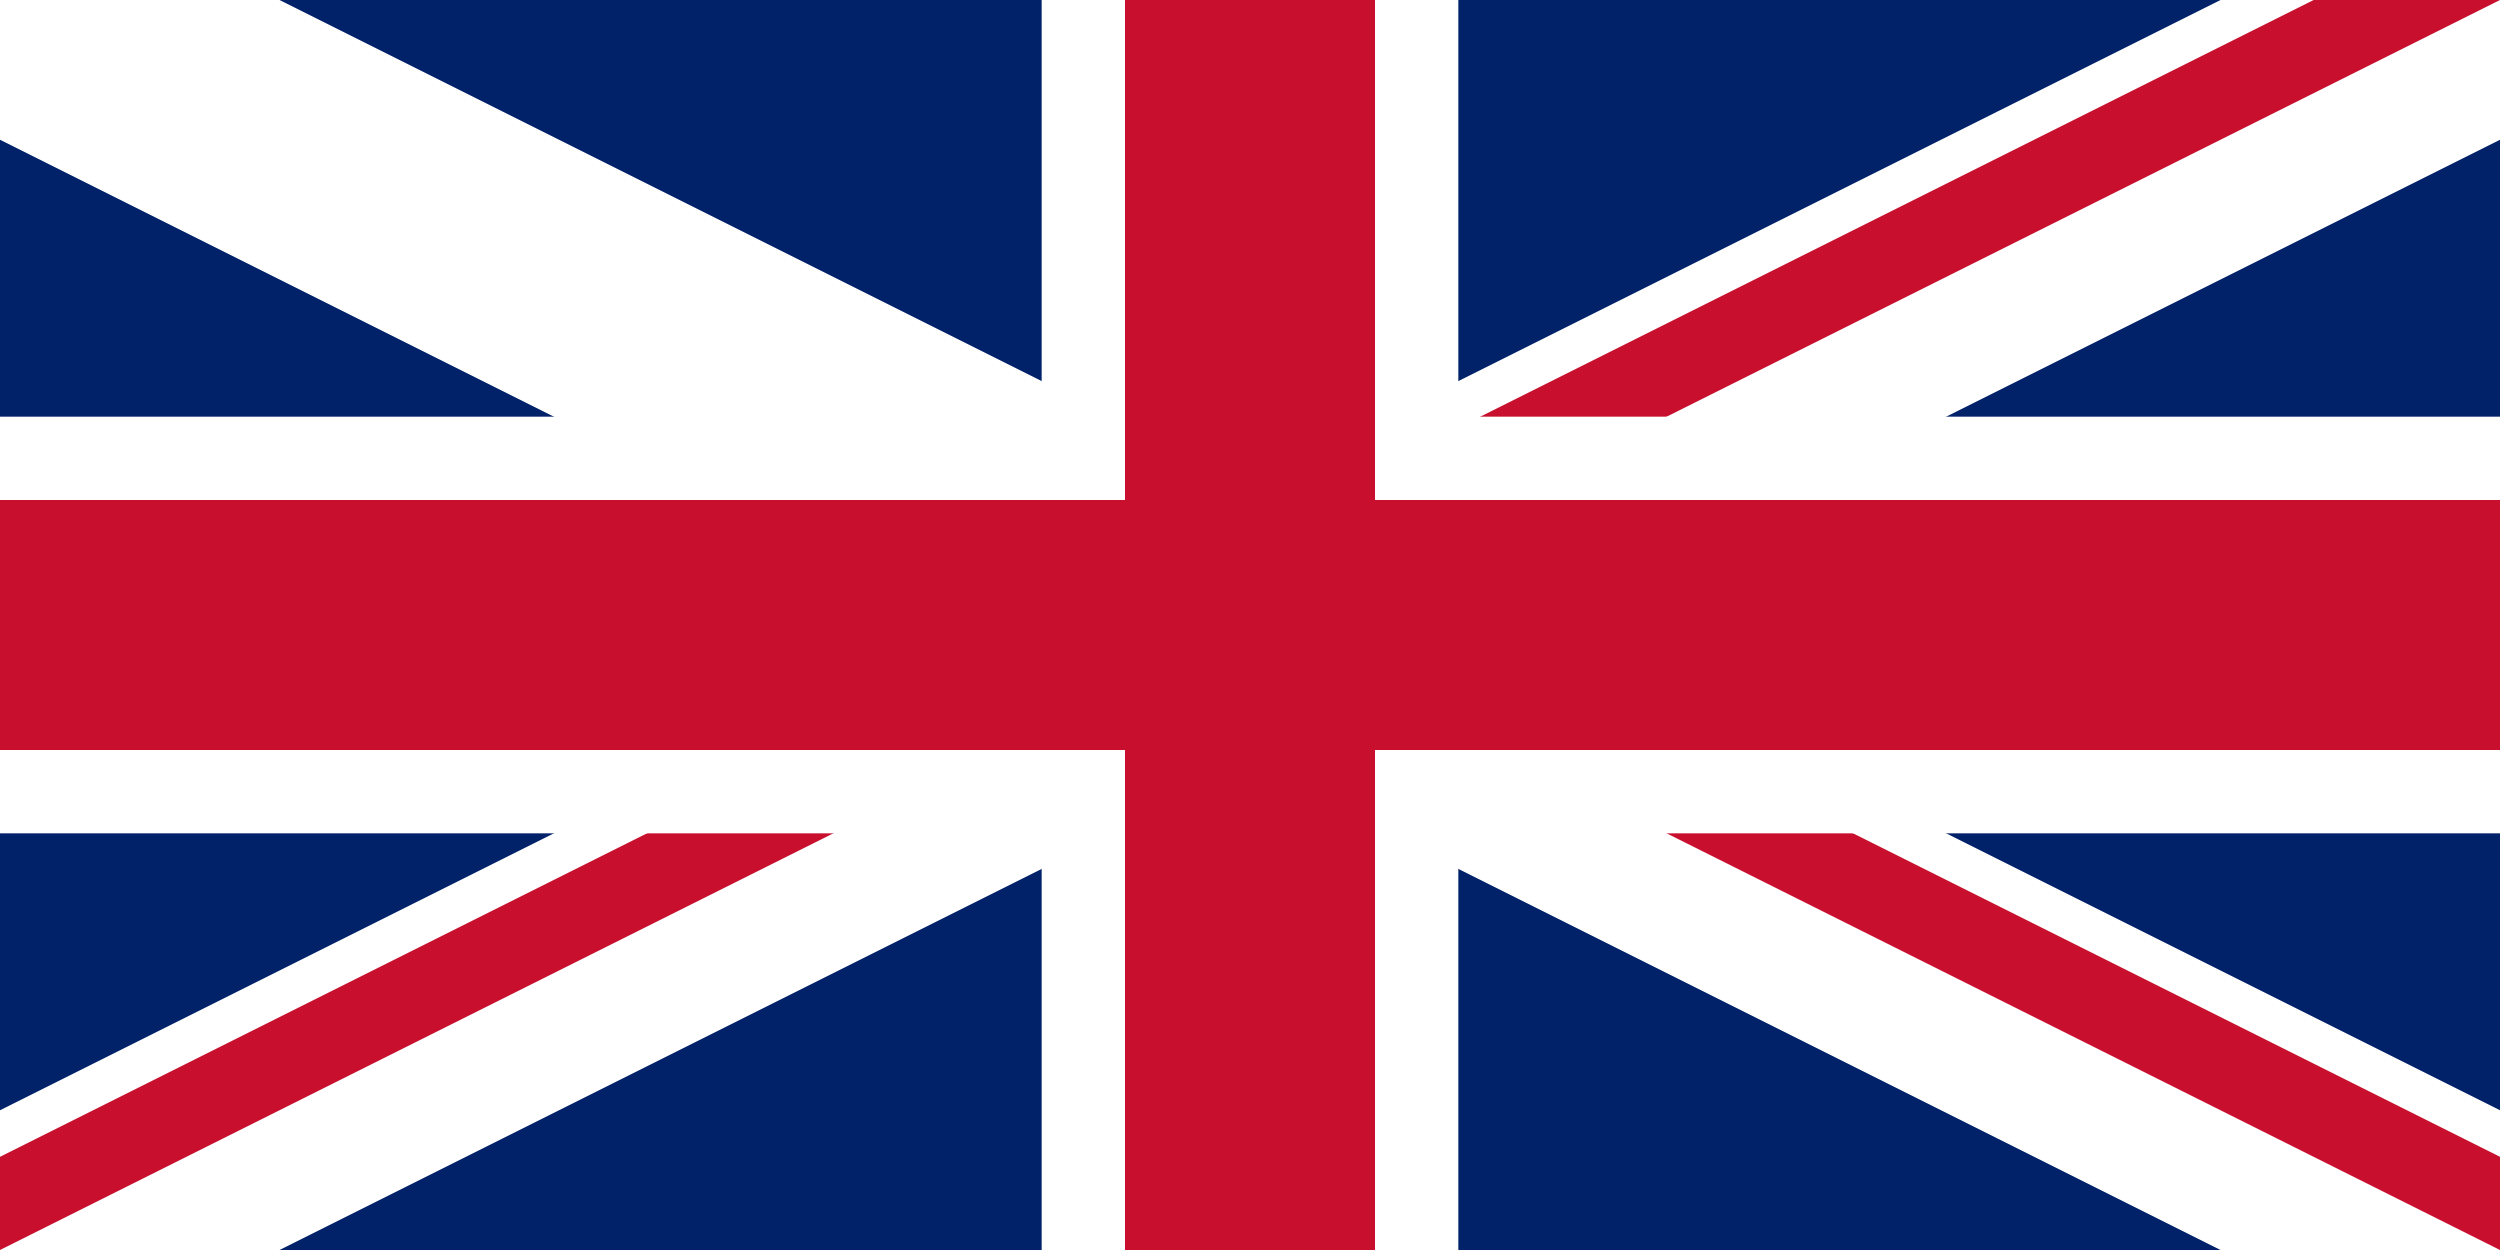
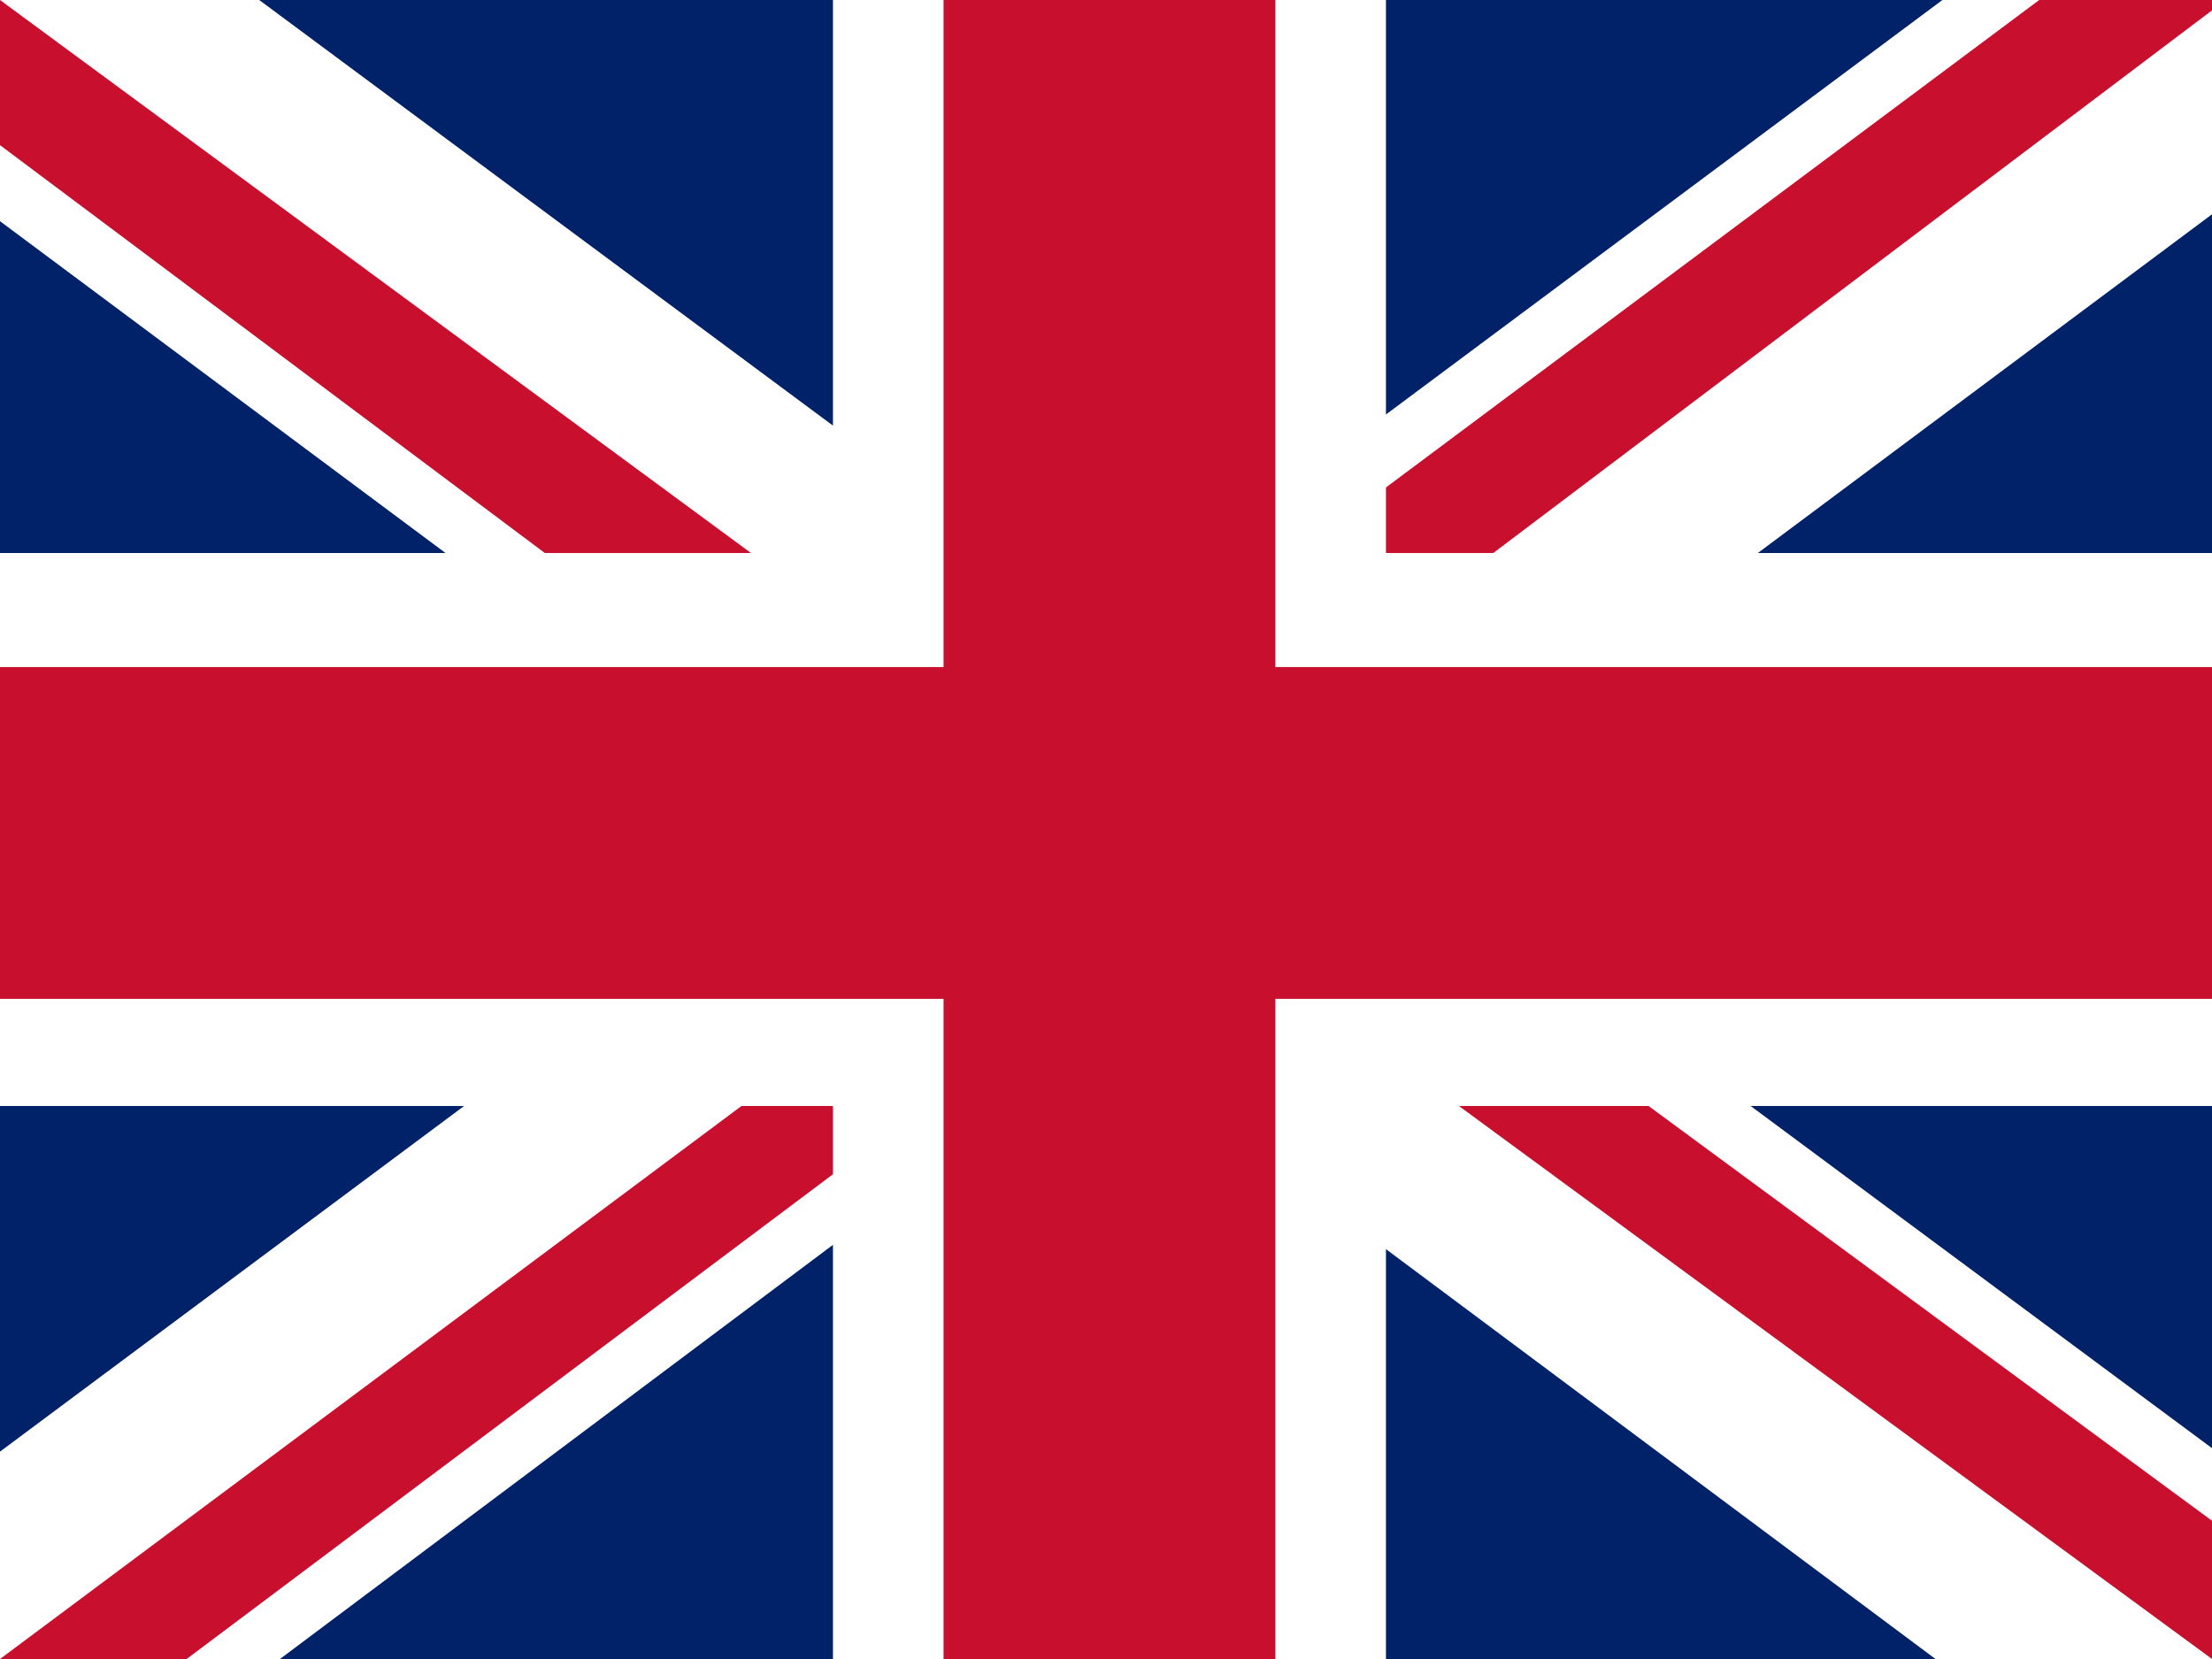
- <svg xmlns="http://www.w3.org/2000/svg" viewBox="0 0 60 30">
-   <clipPath id="s">
-     <path d="M0,0 v30 h60 v-30 z" />
-   </clipPath>
-   <clipPath id="t">
-     <path d="M30,15 h30 v15 z v-30 h-30 z h-30 v15 z v-15 h30 z" />
-   </clipPath>
-   <g clip-path="url(#s)">
-     <path d="M0,0 v30 h60 v-30 z" fill="#012169" />
-     <path d="M0,0 L60,30 M60,0 L0,30" stroke="#fff" stroke-width="6" />
-     <path d="M0,0 L60,30 M60,0 L0,30" clip-path="url(#t)" stroke="#C8102E" stroke-width="4" />
-     <path d="M30,0 v30 M0,15 h60" stroke="#fff" stroke-width="10" />
-     <path d="M30,0 v30 M0,15 h60" stroke="#C8102E" stroke-width="6" />
-   </g>
+ <svg xmlns="http://www.w3.org/2000/svg" id="flag-icons-gb" viewBox="0 0 640 480">
+   <path fill="#012169" d="M0 0h640v480H0z" />
+   <path fill="#FFF" d="m75 0 244 181L562 0h78v62L400 241l240 178v61h-80L320 301 81 480H0v-60l239-178L0 64V0z" />
+   <path fill="#C8102E" d="m424 281 216 159v40L369 281zm-184 20 6 35L54 480H0zM640 0v3L391 191l2-44L590 0zM0 0l239 176h-60L0 42z" />
+   <path fill="#FFF" d="M241 0v480h160V0zM0 160v160h640V160z" />
+   <path fill="#C8102E" d="M0 193v96h640v-96zM273 0v480h96V0z" />
</svg>
